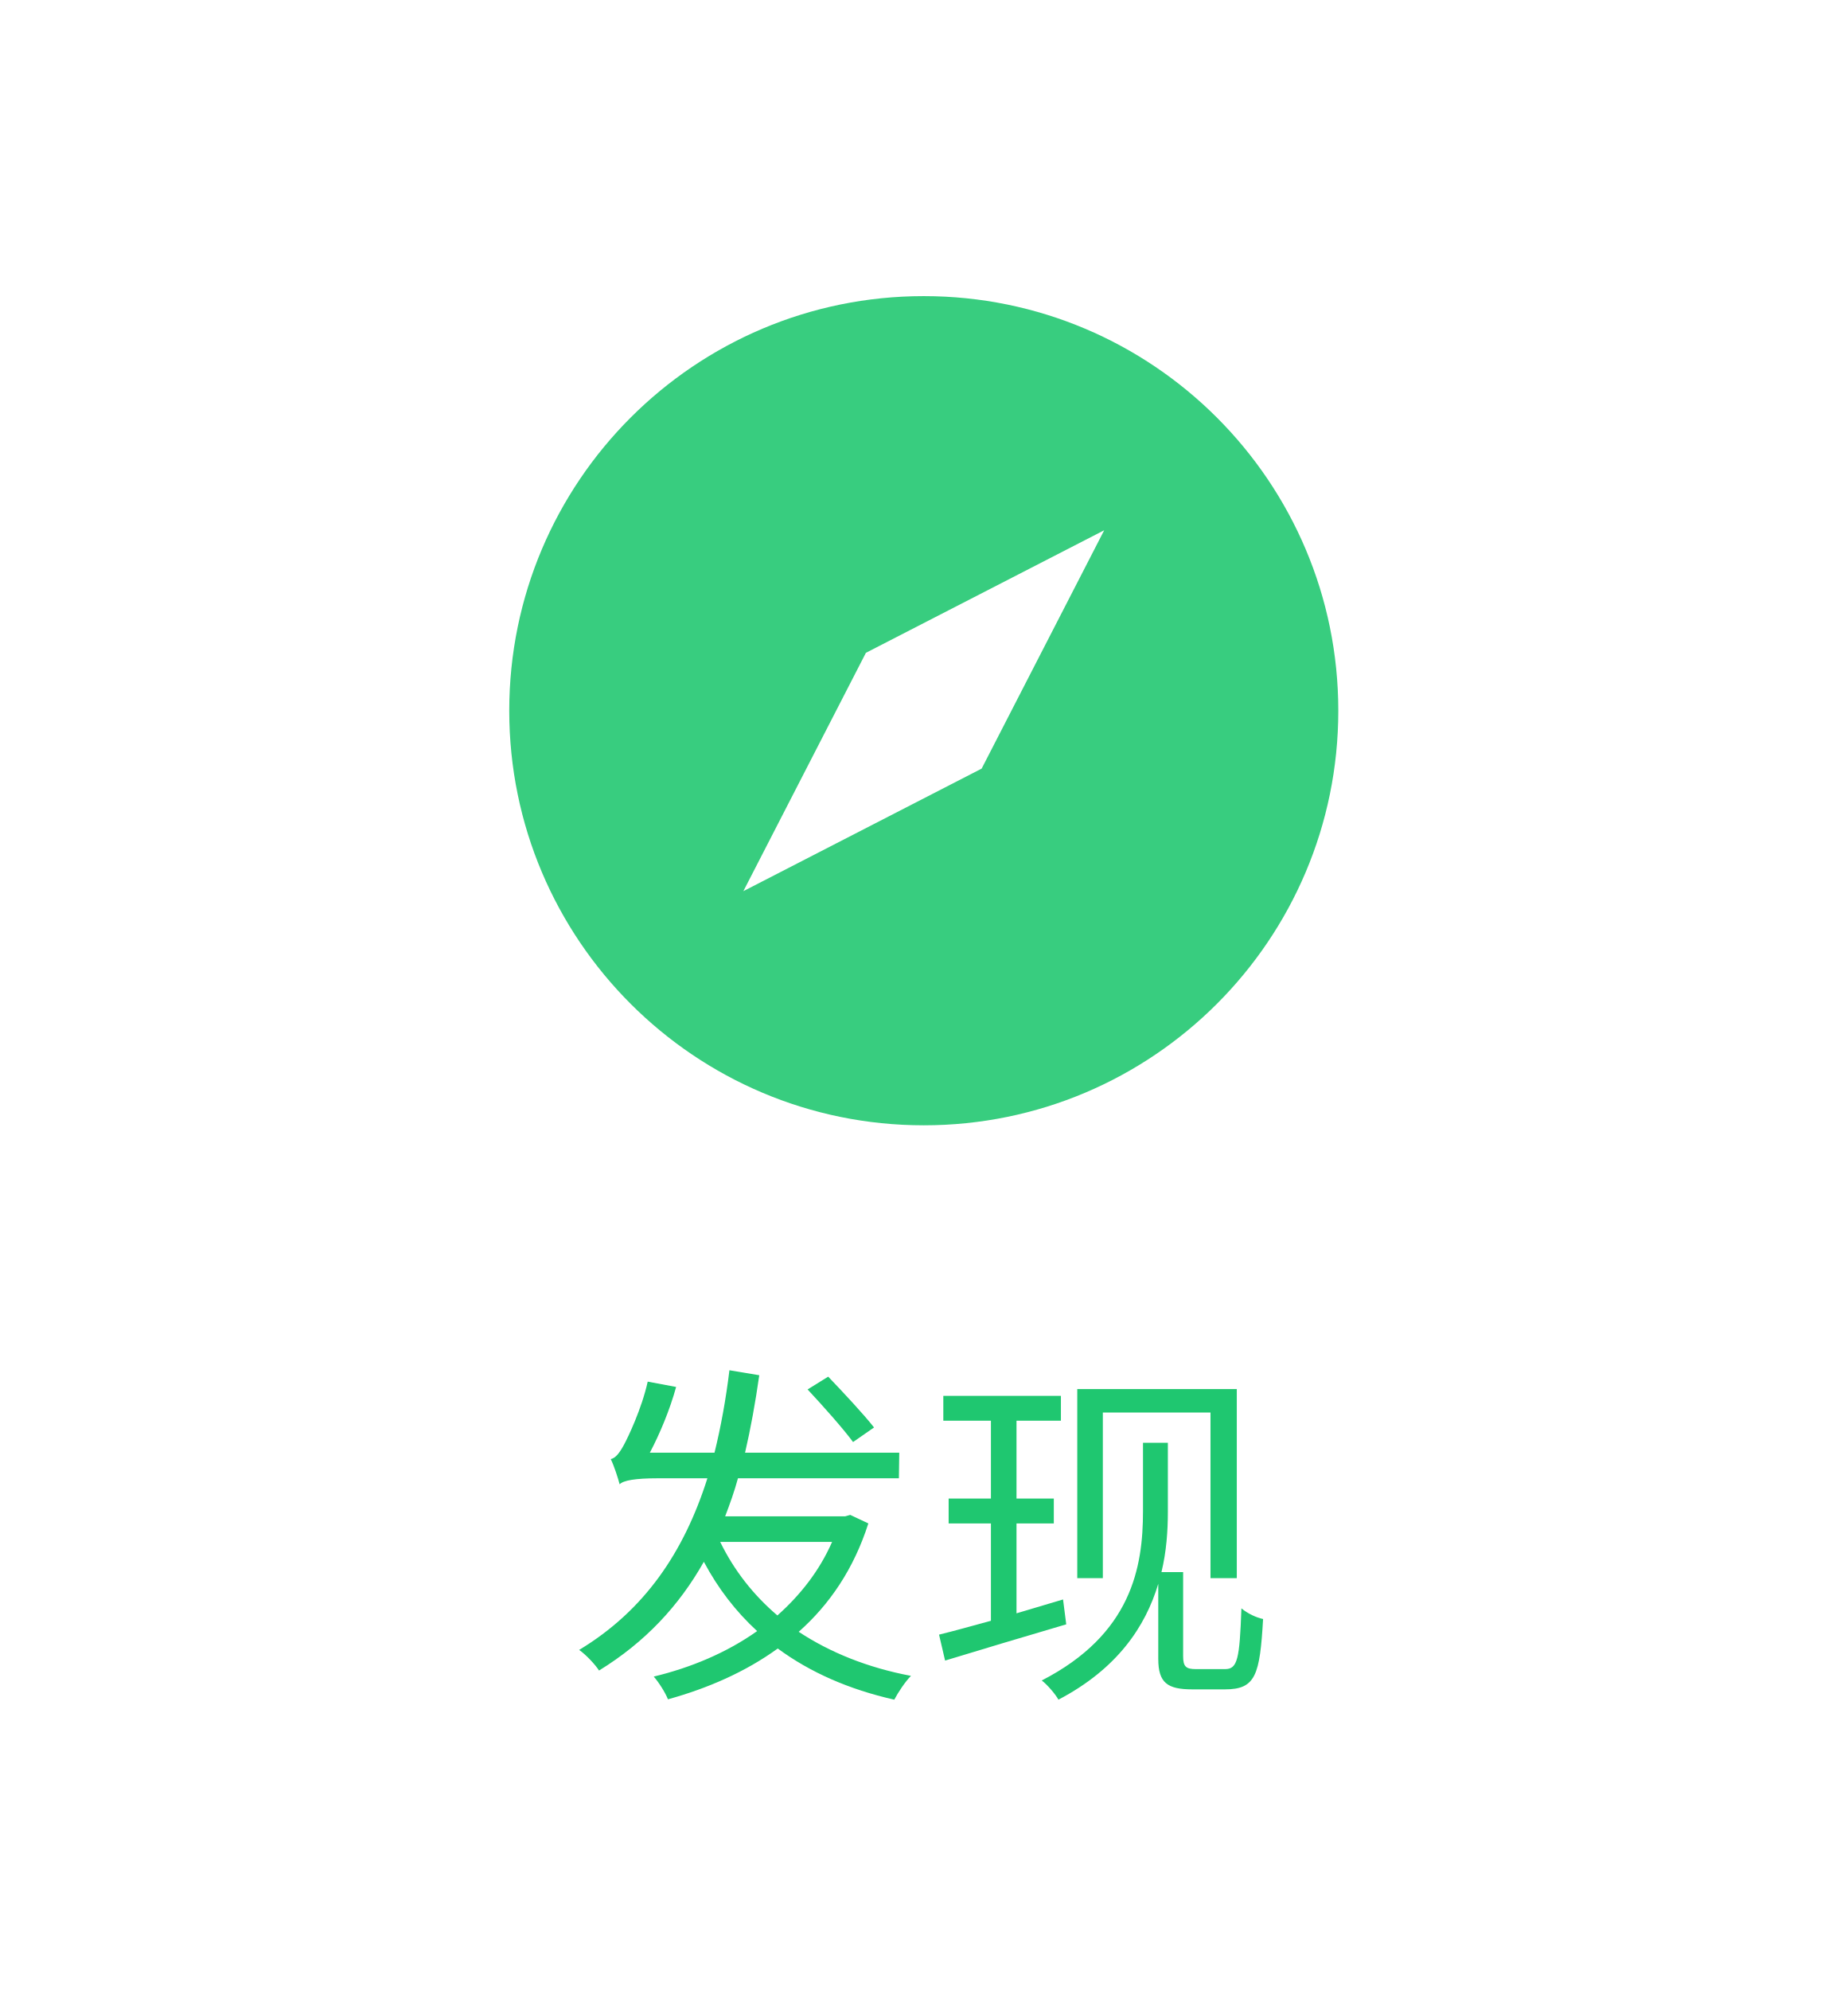
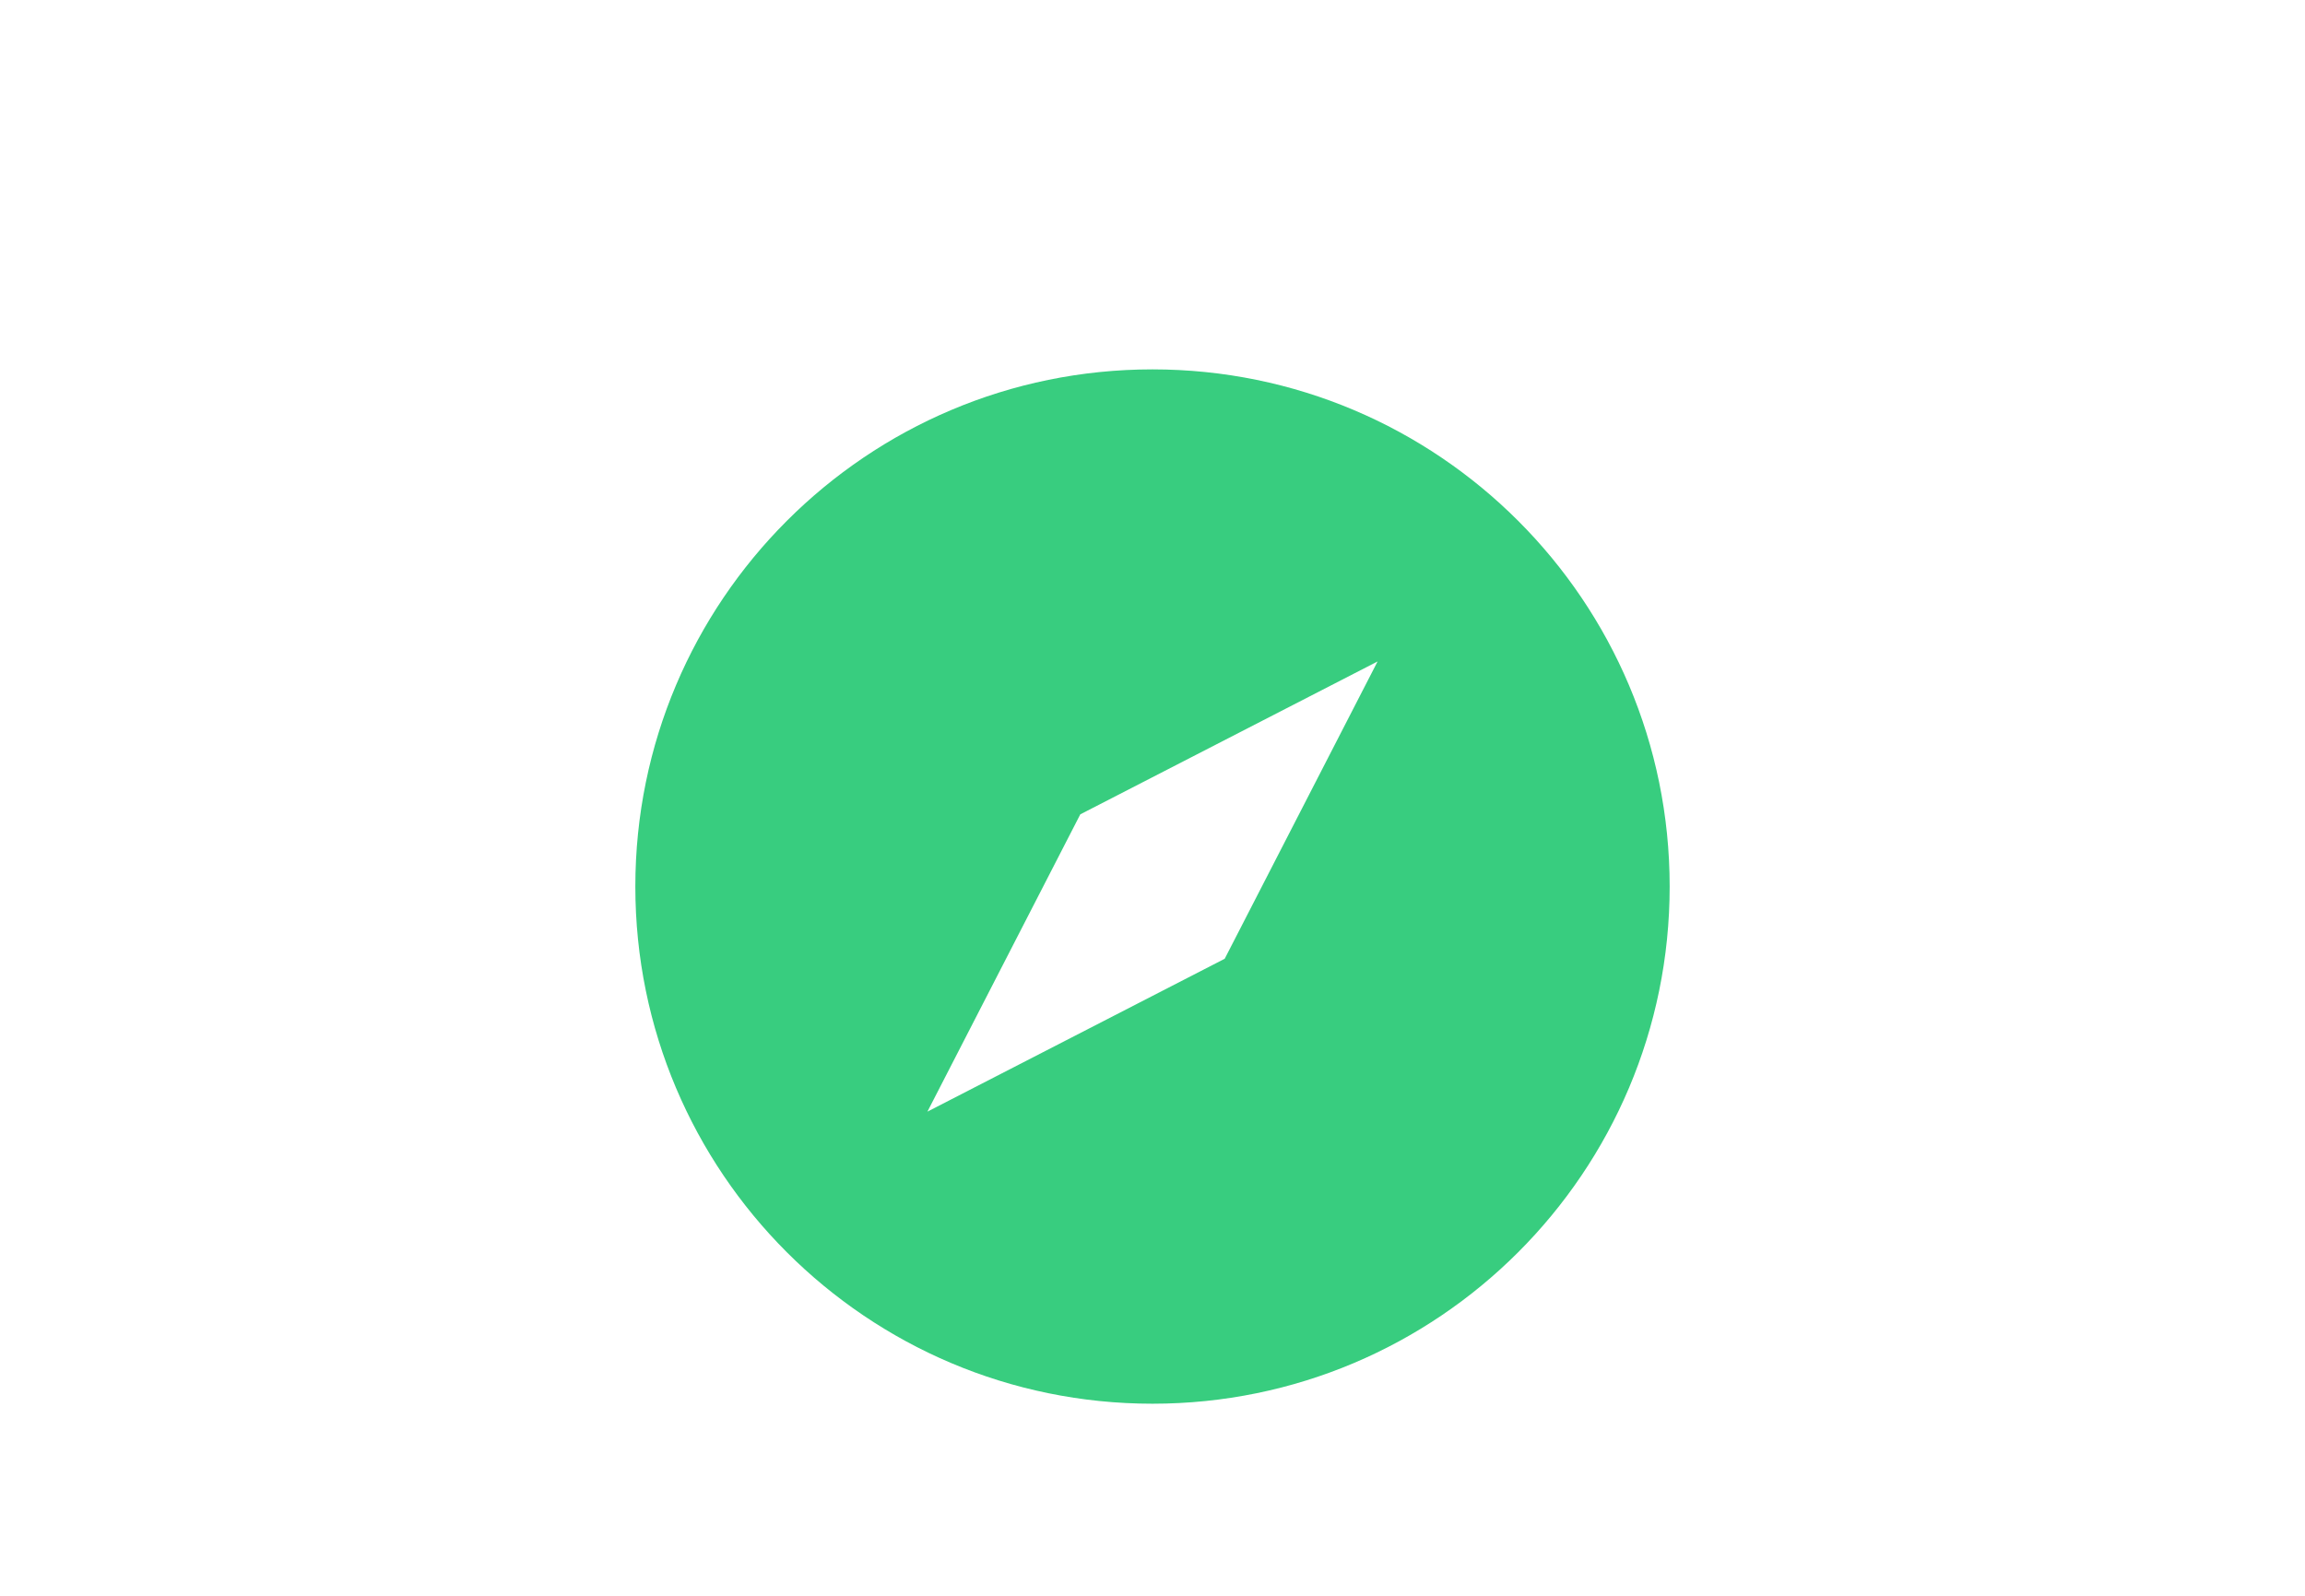
- <svg xmlns="http://www.w3.org/2000/svg" width="52" height="56" viewBox="0 0 52 56" fill="none">
+ <svg xmlns="http://www.w3.org/2000/svg" width="52" height="36" viewBox="0 0 52 36" fill="none">
  <path d="M26 8.333C32.443 8.333 37.667 13.557 37.667 20C37.667 26.443 32.443 31.667 26 31.667C19.557 31.667 14.333 26.443 14.333 20C14.333 13.557 19.557 8.333 26 8.333ZM24.371 18.371L20.922 25.078L27.629 21.629L31.078 14.922L24.371 18.371Z" fill="#38CD7F" />
-   <path opacity="0.9" d="M22.73 39.1L23.31 38.74C23.74 39.19 24.32 39.81 24.6 40.17L24.01 40.58C23.73 40.2 23.16 39.56 22.73 39.1ZM17.44 41.77C17.4 41.61 17.28 41.24 17.19 41.06C17.33 41.03 17.44 40.88 17.56 40.66C17.67 40.46 18.06 39.65 18.23 38.88L19.03 39.03C18.85 39.68 18.57 40.35 18.29 40.88H20.11C20.29 40.15 20.43 39.38 20.53 38.56L21.37 38.7C21.26 39.47 21.13 40.19 20.97 40.88H25.31L25.3 41.6H20.77C20.67 41.97 20.54 42.33 20.41 42.67H23.79L23.93 42.63L24.44 42.87C24.03 44.15 23.35 45.15 22.48 45.92C23.36 46.5 24.42 46.93 25.64 47.16C25.48 47.32 25.28 47.62 25.17 47.83C23.89 47.54 22.8 47.06 21.89 46.39C20.98 47.05 19.92 47.51 18.8 47.82C18.72 47.62 18.54 47.34 18.4 47.18C19.44 46.93 20.45 46.51 21.31 45.9C20.71 45.35 20.21 44.7 19.81 43.95C19.11 45.19 18.16 46.21 16.86 47.01C16.76 46.85 16.49 46.56 16.3 46.43C18.14 45.32 19.25 43.68 19.91 41.6H18.51C17.88 41.6 17.54 41.66 17.44 41.77ZM21.88 45.46C22.52 44.89 23.06 44.21 23.42 43.39H20.27C20.66 44.19 21.2 44.88 21.88 45.46ZM30.32 39.09H34.81V44.41H34.07V39.75H31.04V44.41H30.32V39.09ZM26.43 46C26.84 45.9 27.34 45.76 27.89 45.61V42.87H26.7V42.17H27.89V39.98H26.55V39.28H29.86V39.98H28.61V42.17H29.66V42.87H28.61V45.4L29.92 45.01L30.01 45.71C28.82 46.06 27.55 46.44 26.6 46.73L26.43 46ZM32.17 40.6H32.87V42.55C32.87 43.08 32.83 43.66 32.69 44.24H33.3V46.61C33.3 46.9 33.38 46.97 33.66 46.97H34.48C34.83 46.97 34.89 46.69 34.94 45.26C35.12 45.41 35.36 45.52 35.55 45.56C35.46 47.14 35.34 47.54 34.48 47.54H33.56C32.86 47.54 32.6 47.36 32.6 46.68V44.57C32.24 45.77 31.45 46.96 29.79 47.83C29.71 47.68 29.47 47.4 29.32 47.29C31.85 45.99 32.17 44.1 32.17 42.53V40.6Z" fill="#07C160" />
</svg>
